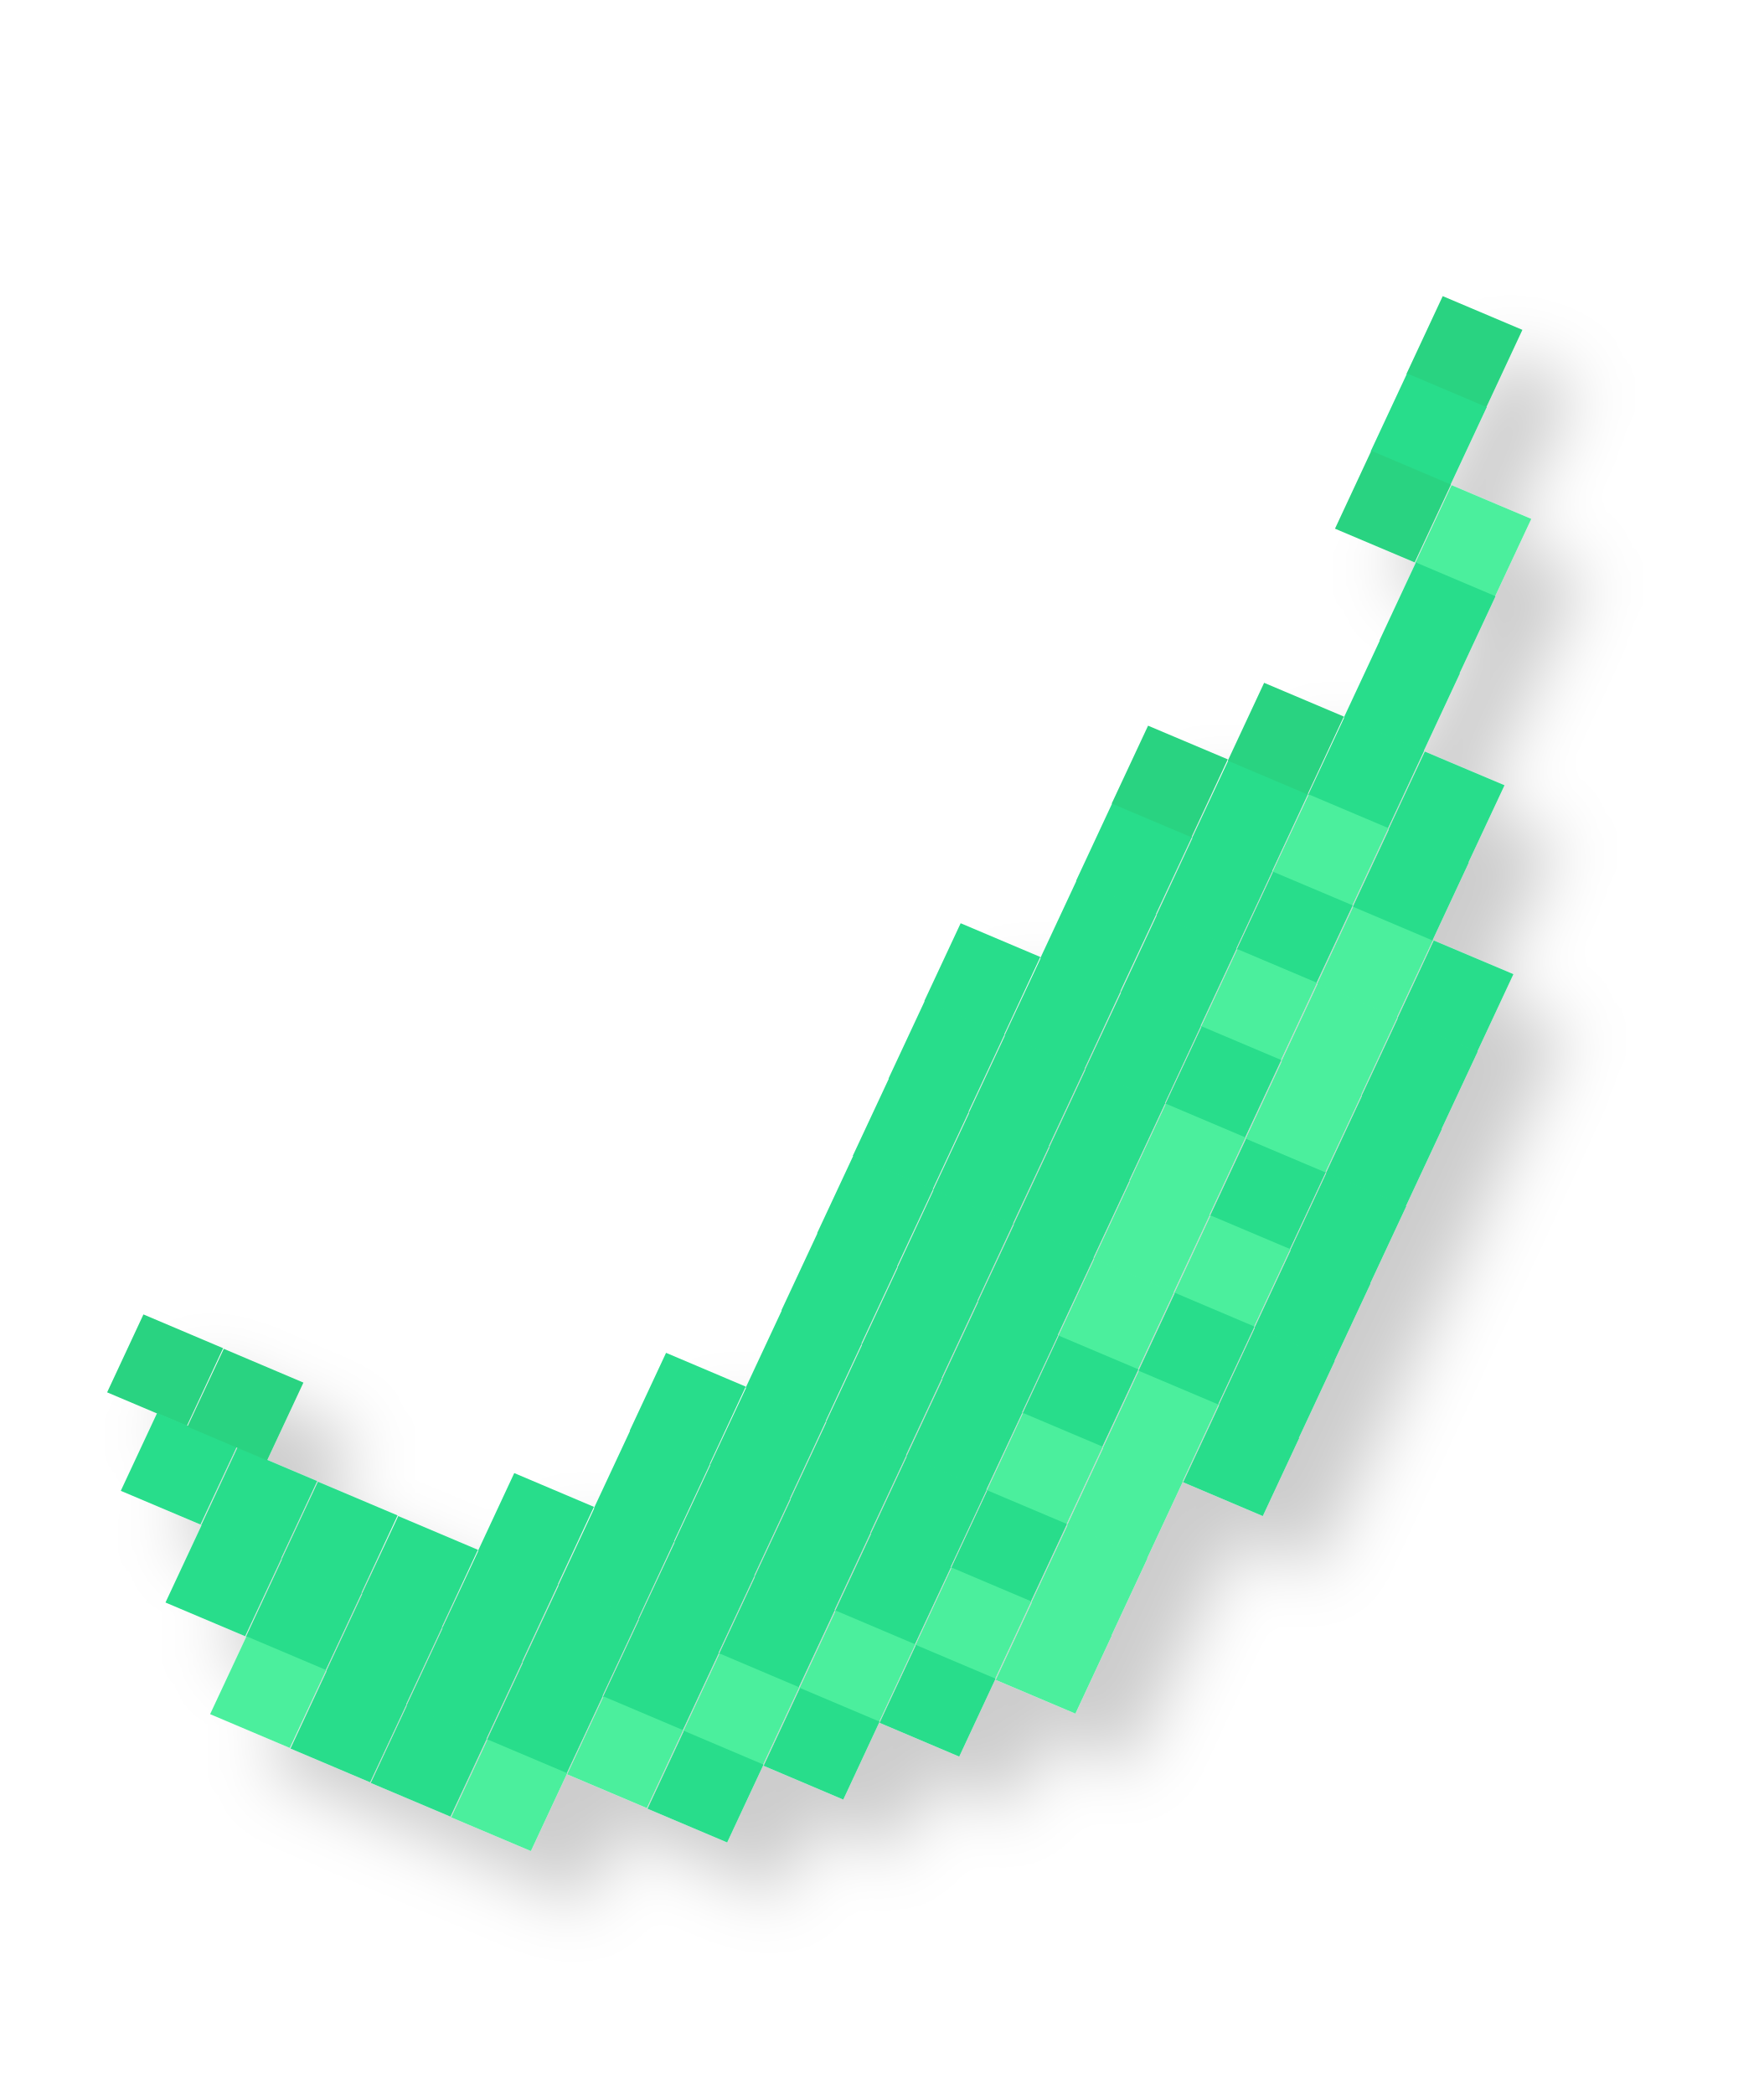
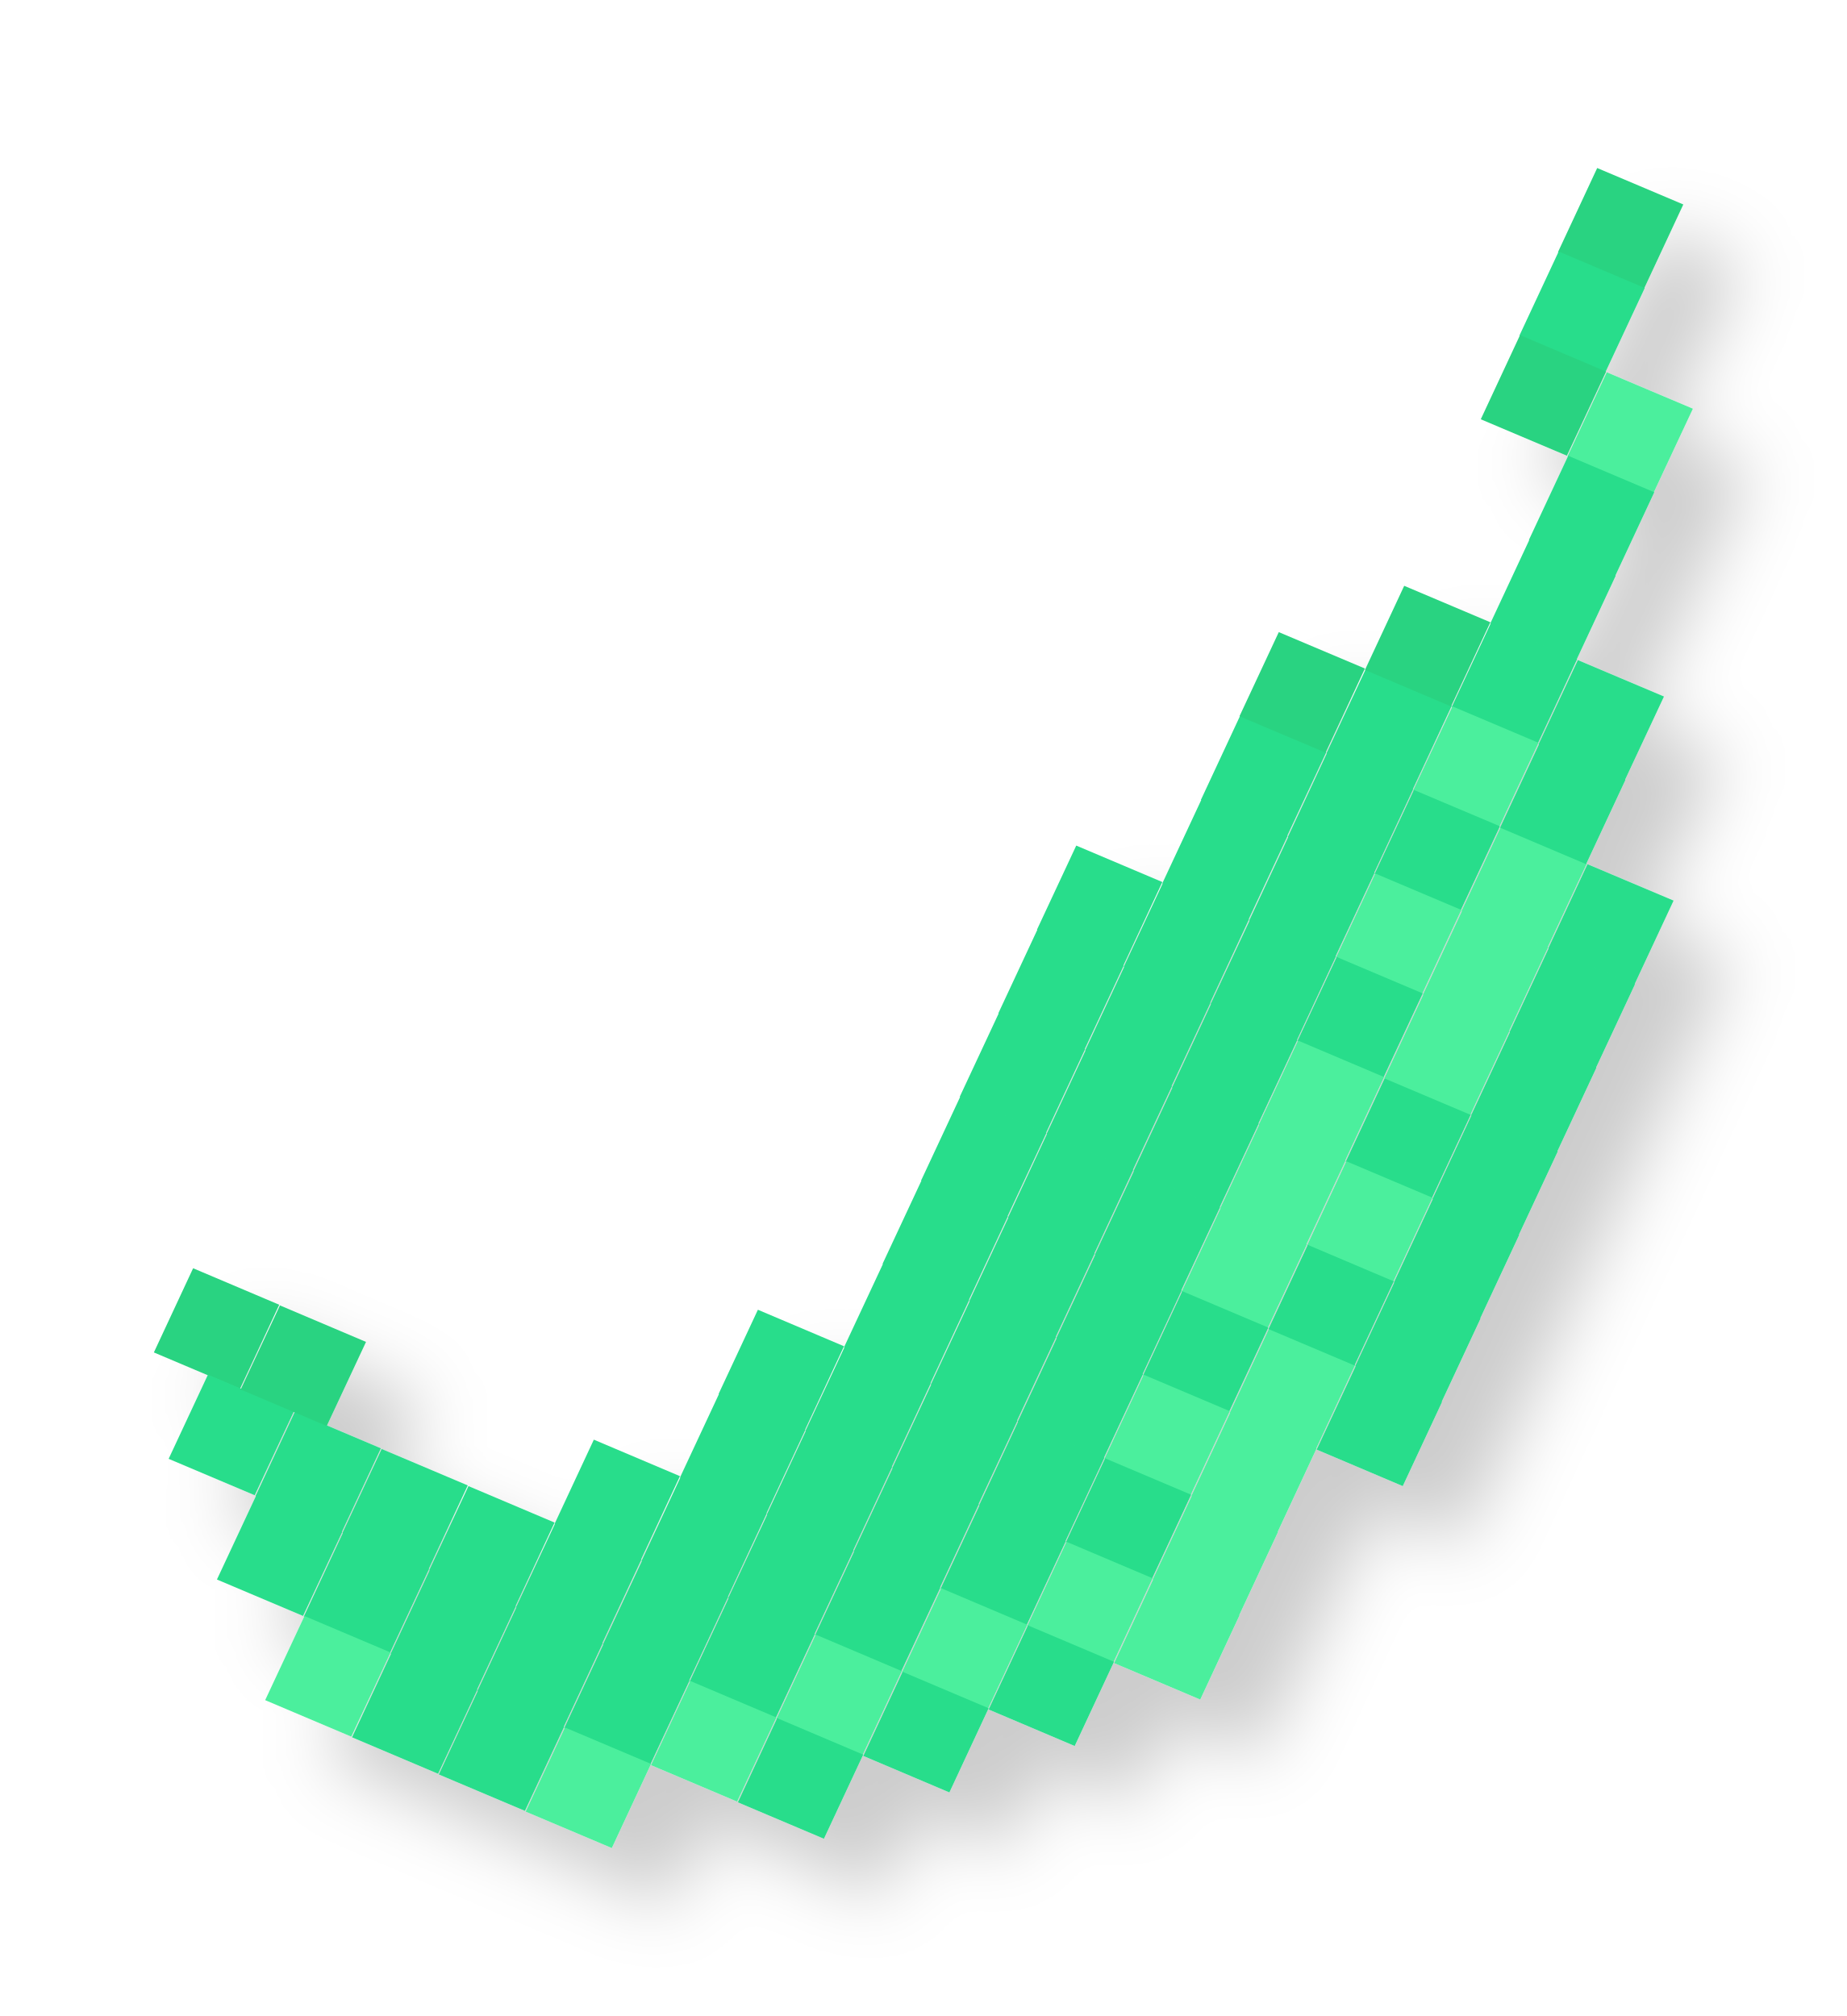
- <svg xmlns="http://www.w3.org/2000/svg" width="32" height="38" fill="none">
-   <defs>
+ <svg xmlns="http://www.w3.org/2000/svg" width="31.013" height="33.86" fill="none" version="1.1" id="svg269">
+   <defs id="defs13">
    <filter id="a" color-interpolation-filters="sRGB">
-       <feFlood flood-opacity=".2" flood-color="#000" result="flood" />
-       <feComposite in="flood" in2="SourceGraphic" operator="in" result="composite1" />
-       <feGaussianBlur in="composite1" stdDeviation=".6" result="blur" />
-       <feOffset dx="1" dy="1" result="offset" />
-       <feComposite in="offset" in2="SourceGraphic" operator="out" result="composite2" />
+       <feFlood flood-opacity=".2" flood-color="#000" result="flood" id="feFlood2" />
+       <feComposite in="flood" in2="SourceGraphic" operator="in" result="composite1" id="feComposite4" />
+       <feGaussianBlur in="composite1" stdDeviation=".6" result="blur" id="feGaussianBlur6" />
+       <feOffset dx="1" dy="1" result="offset" id="feOffset8" />
+       <feComposite in="offset" in2="SourceGraphic" operator="out" result="composite2" id="feComposite10" />
    </filter>
  </defs>
-   <g filter="url(#a)">
-     <path d="M27.627 5.986l-1.446-.612-.659 1.413 1.446.613.659-1.414z" fill="#29D381" />
-     <path d="M26.98 7.389l-1.446-.613-.66 1.414 1.446.612.66-1.413z" fill="#28DD8B" />
-     <path d="M27.787 9.416l-1.445-.612-.66 1.413 1.446.612.66-1.413z" fill="#4BEF9D" />
-     <path d="M26.33 8.793l-1.445-.613-.659 1.414 1.446.612.659-1.413z" fill="#29D381" />
-     <path d="M27.14 10.82l-1.446-.613-.66 1.414 1.446.612.66-1.413z" fill="#28DD8B" />
-     <path d="M26.492 12.222l-1.446-.613-.66 1.414 1.447.612.659-1.413z" fill="#28DD8B" />
-     <path d="M25.843 13.626l-1.446-.612-.66 1.414 1.447.612.659-1.414zM23.739 14.405l-1.446-.612-.66 1.413 1.447.613.659-1.414z" fill="#28DD8B" />
-     <path d="M25.196 15.028l-1.446-.612-.66 1.413 1.446.613.66-1.414z" fill="#4BEF9D" />
-     <path d="M23.09 15.808l-1.445-.613-.659 1.414 1.446.612.659-1.413zM14.99 25.786l-1.446-.612-.66 1.413 1.446.613.66-1.414zM21.632 15.184l-1.446-.613-.659 1.414 1.446.612.66-1.413z" fill="#28DD8B" />
-     <path d="M22.28 13.78l-1.446-.611-.66 1.413 1.447.612.659-1.413z" fill="#29D381" />
-     <path d="M24.548 16.43l-1.446-.611-.66 1.413 1.446.612.66-1.413z" fill="#28DD8B" />
-     <path d="M26.007 17.055l-1.446-.612-.66 1.413 1.446.612.66-1.413z" fill="#4BEF9D" />
-     <path d="M26.654 15.652l-1.445-.612-.66 1.413 1.446.613.66-1.414z" fill="#28DD8B" />
-     <path d="M27.302 14.25l-1.446-.612-.66 1.414 1.446.612.66-1.413z" fill="#28DD8B" />
-     <path d="M24.386 13.003l-1.446-.612-.659 1.413 1.446.613.66-1.414z" fill="#29D381" />
-     <path d="M22.442 17.212l-1.445-.613-.66 1.414 1.446.612.66-1.413zM20.983 16.588l-1.445-.613-.66 1.414 1.446.612.66-1.413z" fill="#28DD8B" />
-     <path d="M23.9 17.835l-1.446-.612-.66 1.413 1.446.613.66-1.414z" fill="#4BEF9D" />
-     <path d="M21.795 18.614l-1.446-.612-.66 1.413 1.447.613.659-1.414zM20.336 17.99l-1.446-.612-.66 1.413 1.447.613.659-1.414zM18.878 17.366l-1.445-.612-.66 1.413 1.446.613.66-1.414z" fill="#28DD8B" />
-     <path d="M18.23 18.77l-1.446-.612-.66 1.414 1.446.612.66-1.413z" fill="#28DD8B" />
-     <path d="M17.582 20.173l-1.446-.612-.66 1.413 1.447.612.659-1.413z" fill="#28DD8B" />
-     <path d="M16.933 21.578l-1.445-.613-.66 1.414 1.446.612.66-1.413z" fill="#28DD8B" />
-     <path d="M16.286 22.98l-1.446-.613-.66 1.413 1.446.613.66-1.413z" fill="#28DD8B" />
-     <path d="M15.638 24.382l-1.446-.612-.66 1.413 1.447.613.659-1.414zM23.252 19.237l-1.446-.612-.66 1.413 1.446.613.66-1.414zM21.146 20.018l-1.446-.612-.659 1.413 1.446.613.66-1.414zM19.687 19.394l-1.445-.612-.66 1.413 1.446.613.66-1.414z" fill="#28DD8B" />
-     <path d="M22.603 20.642l-1.446-.613-.66 1.414 1.447.612.659-1.413z" fill="#4BEF9D" />
-     <path d="M24.062 21.266l-1.446-.613-.66 1.414 1.447.612.659-1.413zM20.498 21.42l-1.445-.612-.66 1.414 1.446.612.66-1.413zM19.04 20.797l-1.446-.613-.66 1.414 1.446.612.66-1.413z" fill="#28DD8B" />
-     <path d="M21.955 22.044l-1.445-.613-.66 1.414 1.446.612.66-1.413zM23.414 22.668l-1.446-.612-.659 1.413 1.446.613.66-1.414z" fill="#4BEF9D" />
-     <path d="M19.85 22.825l-1.446-.612-.66 1.413 1.446.613.66-1.414zM18.39 22.201l-1.445-.612-.659 1.414 1.446.612.659-1.414z" fill="#28DD8B" />
-     <path d="M21.306 23.449l-1.445-.613-.66 1.414 1.446.612.66-1.413z" fill="#4BEF9D" />
-     <path d="M20.659 24.85l-1.446-.612-.659 1.414 1.446.612.659-1.413z" fill="#28DD8B" />
-     <path d="M22.118 25.475l-1.446-.613-.659 1.414 1.446.612.659-1.413z" fill="#4BEF9D" />
-     <path d="M23.575 26.098l-1.445-.612-.66 1.413 1.446.613.66-1.414z" fill="#28DD8B" />
-     <path d="M24.223 24.696l-1.446-.612-.66 1.413 1.446.613.66-1.414z" fill="#28DD8B" />
-     <path d="M24.871 23.292l-1.445-.613-.66 1.414 1.446.612.66-1.413z" fill="#28DD8B" />
-     <path d="M25.52 21.89l-1.447-.613-.659 1.413 1.446.613.66-1.414z" fill="#28DD8B" />
-     <path d="M26.168 20.485l-1.446-.612-.66 1.413 1.446.612.66-1.413z" fill="#28DD8B" />
-     <path d="M26.815 19.083l-1.445-.613-.66 1.414 1.446.612.66-1.413z" fill="#28DD8B" />
-     <path d="M27.464 17.678l-1.446-.612-.659 1.414 1.446.612.659-1.414zM22.765 24.073l-1.445-.613-.66 1.414 1.446.612.66-1.413zM19.202 24.227l-1.445-.612-.66 1.413 1.446.613.66-1.414zM17.744 23.603l-1.446-.612-.66 1.413 1.446.613.66-1.414z" fill="#28DD8B" />
-     <path d="M18.554 25.63l-1.445-.612-.66 1.413 1.446.612.66-1.413z" fill="#28DD8B" />
-     <path d="M20.011 26.253l-1.446-.612-.659 1.413 1.446.613.66-1.414zM21.47 26.877l-1.446-.612-.659 1.413 1.446.613.659-1.414z" fill="#4BEF9D" />
-     <path d="M20.822 28.281l-1.446-.612-.66 1.413 1.447.613.659-1.414z" fill="#4BEF9D" />
-     <path d="M20.174 29.684l-1.446-.613-.659 1.414 1.446.612.659-1.413z" fill="#4BEF9D" />
-     <path d="M17.906 27.034l-1.446-.613-.659 1.414 1.446.612.66-1.413zM16.447 26.41l-1.445-.613-.66 1.414 1.446.612.66-1.413zM19.363 27.657l-1.446-.612-.66 1.413 1.447.613.659-1.414z" fill="#28DD8B" />
-     <path d="M17.258 28.436l-1.445-.612-.66 1.414 1.446.612.66-1.414zM15.8 27.812l-1.446-.612-.66 1.413 1.446.613.66-1.414zM14.342 27.189l-1.446-.613-.66 1.414 1.446.612.66-1.413zM13.533 25.163l-1.446-.613-.66 1.414 1.447.612.659-1.413zM17.096 25.006l-1.446-.613-.66 1.414 1.446.612.66-1.413z" fill="#28DD8B" />
-     <path d="M12.885 26.566l-1.446-.613-.66 1.414 1.447.612.659-1.413z" fill="#28DD8B" />
-     <path d="M18.715 29.06l-1.446-.613-.659 1.414 1.446.612.659-1.413zM16.61 29.84l-1.445-.613-.66 1.414 1.446.612.66-1.413z" fill="#4BEF9D" />
-     <path d="M15.151 29.216l-1.445-.613-.66 1.414 1.446.612.66-1.413zM13.694 28.592l-1.446-.612-.66 1.413 1.446.613.66-1.414zM15.962 31.243l-1.446-.612-.659 1.413 1.446.613.659-1.414z" fill="#28DD8B" />
-     <path d="M14.503 30.619l-1.445-.613-.66 1.414 1.446.612.66-1.413z" fill="#4BEF9D" />
-     <path d="M13.046 29.995l-1.446-.612-.66 1.413 1.446.613.66-1.414zM11.589 29.372l-1.446-.612-.66 1.413 1.446.613.66-1.414z" fill="#28DD8B" />
-     <path d="M12.398 31.398l-1.446-.613-.66 1.414 1.446.612.66-1.413z" fill="#4BEF9D" />
-     <path d="M10.94 30.775l-1.445-.613-.66 1.414 1.446.612.66-1.413zM9.482 30.15l-1.446-.612-.659 1.413 1.446.613.659-1.413zM8.025 29.527l-1.446-.612-.66 1.413 1.446.613.66-1.414zM6.566 28.903l-1.445-.612-.66 1.413 1.446.613.66-1.414z" fill="#28DD8B" />
-     <path d="M7.214 27.5l-1.445-.612-.66 1.413 1.446.613.66-1.414zM8.672 28.124l-1.445-.612-.66 1.413 1.446.613.66-1.414zM10.13 28.748l-1.446-.613-.66 1.414 1.446.612.66-1.413zM12.237 27.969l-1.446-.613-.659 1.414 1.446.612.659-1.413z" fill="#28DD8B" />
-     <path d="M10.778 27.345l-1.446-.613-.659 1.414 1.446.612.659-1.413z" fill="#28DD8B" />
-     <path d="M10.293 32.178l-1.446-.612-.66 1.413 1.447.612.659-1.413z" fill="#4BEF9D" />
-     <path d="M8.834 31.554l-1.446-.613-.66 1.414 1.447.612.659-1.413zM7.377 30.93l-1.446-.612-.66 1.413 1.446.613.66-1.414z" fill="#28DD8B" />
-     <path d="M5.918 30.306l-1.445-.612-.66 1.413 1.446.613.66-1.414z" fill="#4BEF9D" />
-     <path d="M5.109 28.28l-1.446-.613-.66 1.414 1.446.612.66-1.414z" fill="#28DD8B" />
-     <path d="M5.756 26.877l-1.445-.613-.66 1.414 1.446.612.66-1.413z" fill="#28DD8B" />
-     <path d="M4.049 24.466l-1.446-.613-.659 1.414 1.446.612.659-1.413z" fill="#29D381" />
-     <path d="M4.298 26.253l-1.446-.613-.66 1.414 1.446.612.66-1.413z" fill="#28DD8B" />
-     <path d="M5.506 25.09l-1.445-.613-.66 1.413 1.446.613.66-1.414z" fill="#29D381" />
-     <path d="M13.855 32.022l-1.445-.613-.66 1.414 1.446.612.66-1.413zM18.067 30.463l-1.446-.612-.66 1.413 1.446.613.66-1.414z" fill="#28DD8B" />
-     <path d="M25.358 18.46l-1.445-.613-.66 1.413 1.446.613.66-1.414z" fill="#4BEF9D" />
-     <path d="M24.71 19.861l-1.445-.612-.66 1.414 1.446.612.66-1.413z" fill="#4BEF9D" />
+   <g filter="url(#a)" id="g141" transform="translate(0.6403999,-2.5523)">
+     <path d="M 27.627,5.986 26.181,5.374 25.522,6.787 26.968,7.4 Z" fill="#29d381" id="path15" />
+     <path d="M 26.98,7.389 25.534,6.776 24.874,8.19 26.32,8.802 Z" fill="#28dd8b" id="path17" />
+     <path d="m 27.787,9.416 -1.445,-0.612 -0.66,1.413 1.446,0.612 0.66,-1.413 z" fill="#4bef9d" id="path19" />
+     <path d="M 26.33,8.793 24.885,8.18 24.226,9.594 25.672,10.206 26.331,8.793 Z" fill="#29d381" id="path21" />
+     <path d="m 27.14,10.82 -1.446,-0.613 -0.66,1.414 1.446,0.612 z" fill="#28dd8b" id="path23" />
+     <path d="m 26.492,12.222 -1.446,-0.613 -0.66,1.414 1.447,0.612 z" fill="#28dd8b" id="path25" />
+     <path d="m 25.843,13.626 -1.446,-0.612 -0.66,1.414 1.447,0.612 z m -2.104,0.779 -1.446,-0.612 -0.66,1.413 1.447,0.613 z" fill="#28dd8b" id="path27" />
+     <path d="m 25.196,15.028 -1.446,-0.612 -0.66,1.413 1.446,0.613 z" fill="#4bef9d" id="path29" />
+     <path d="m 23.09,15.808 -1.445,-0.613 -0.659,1.414 1.446,0.612 0.659,-1.413 z m -8.1,9.978 -1.446,-0.612 -0.66,1.413 1.446,0.613 z m 6.642,-10.602 -1.446,-0.613 -0.659,1.414 1.446,0.612 0.66,-1.413 z" fill="#28dd8b" id="path31" />
+     <path d="m 22.28,13.78 -1.446,-0.611 -0.66,1.413 1.447,0.612 0.659,-1.413 z" fill="#29d381" id="path33" />
+     <path d="m 24.548,16.43 -1.446,-0.611 -0.66,1.413 1.446,0.612 0.66,-1.413 z" fill="#28dd8b" id="path35" />
+     <path d="m 26.007,17.055 -1.446,-0.612 -0.66,1.413 1.446,0.612 z" fill="#4bef9d" id="path37" />
+     <path d="m 26.654,15.652 -1.445,-0.612 -0.66,1.413 1.446,0.613 0.66,-1.414 z" fill="#28dd8b" id="path39" />
+     <path d="m 27.302,14.25 -1.446,-0.612 -0.66,1.414 1.446,0.612 0.66,-1.413 z" fill="#28dd8b" id="path41" />
+     <path d="m 24.386,13.003 -1.446,-0.612 -0.659,1.413 1.446,0.613 0.66,-1.414 z" fill="#29d381" id="path43" />
+     <path d="m 22.442,17.212 -1.445,-0.613 -0.66,1.414 1.446,0.612 0.66,-1.413 z m -1.459,-0.624 -1.445,-0.613 -0.66,1.414 1.446,0.612 0.66,-1.413 z" fill="#28dd8b" id="path45" />
+     <path d="m 23.9,17.835 -1.446,-0.612 -0.66,1.413 1.446,0.613 z" fill="#4bef9d" id="path47" />
+     <path d="m 21.795,18.614 -1.446,-0.612 -0.66,1.413 1.447,0.613 z m -1.459,-0.624 -1.446,-0.612 -0.66,1.413 1.447,0.613 z m -1.458,-0.624 -1.445,-0.612 -0.66,1.413 1.446,0.613 0.66,-1.414 z" fill="#28dd8b" id="path49" />
+     <path d="m 18.23,18.77 -1.446,-0.612 -0.66,1.414 1.446,0.612 0.66,-1.413 z" fill="#28dd8b" id="path51" />
+     <path d="m 17.582,20.173 -1.446,-0.612 -0.66,1.413 1.447,0.612 z" fill="#28dd8b" id="path53" />
+     <path d="m 16.933,21.578 -1.445,-0.613 -0.66,1.414 1.446,0.612 0.66,-1.413 z" fill="#28dd8b" id="path55" />
+     <path d="m 16.286,22.98 -1.446,-0.613 -0.66,1.413 1.446,0.613 z" fill="#28dd8b" id="path57" />
+     <path d="m 15.638,24.382 -1.446,-0.612 -0.66,1.413 1.447,0.613 z m 7.614,-5.145 -1.446,-0.612 -0.66,1.413 1.446,0.613 z m -2.106,0.781 -1.446,-0.612 -0.659,1.413 1.446,0.613 0.66,-1.414 z m -1.459,-0.624 -1.445,-0.612 -0.66,1.413 1.446,0.613 0.66,-1.414 z" fill="#28dd8b" id="path59" />
+     <path d="m 22.603,20.642 -1.446,-0.613 -0.66,1.414 1.447,0.612 z" fill="#4bef9d" id="path61" />
+     <path d="m 24.062,21.266 -1.446,-0.613 -0.66,1.414 1.447,0.612 z m -3.564,0.154 -1.445,-0.612 -0.66,1.414 1.446,0.612 0.66,-1.413 z m -1.458,-0.623 -1.446,-0.613 -0.66,1.414 1.446,0.612 z" fill="#28dd8b" id="path63" />
+     <path d="m 21.955,22.044 -1.445,-0.613 -0.66,1.414 1.446,0.612 0.66,-1.413 z m 1.459,0.624 -1.446,-0.612 -0.659,1.413 1.446,0.613 0.66,-1.414 z" fill="#4bef9d" id="path65" />
+     <path d="m 19.85,22.825 -1.446,-0.612 -0.66,1.413 1.446,0.613 z m -1.46,-0.624 -1.445,-0.612 -0.659,1.414 1.446,0.612 0.659,-1.414 z" fill="#28dd8b" id="path67" />
+     <path d="m 21.306,23.449 -1.445,-0.613 -0.66,1.414 1.446,0.612 0.66,-1.413 z" fill="#4bef9d" id="path69" />
+     <path d="M 20.659,24.85 19.213,24.238 18.554,25.652 20,26.264 20.659,24.851 Z" fill="#28dd8b" id="path71" />
+     <path d="m 22.118,25.475 -1.446,-0.613 -0.659,1.414 1.446,0.612 z" fill="#4bef9d" id="path73" />
+     <path d="m 23.575,26.098 -1.445,-0.612 -0.66,1.413 1.446,0.613 0.66,-1.414 z" fill="#28dd8b" id="path75" />
+     <path d="m 24.223,24.696 -1.446,-0.612 -0.66,1.413 1.446,0.613 z" fill="#28dd8b" id="path77" />
+     <path d="m 24.871,23.292 -1.445,-0.613 -0.66,1.414 1.446,0.612 0.66,-1.413 z" fill="#28dd8b" id="path79" />
+     <path d="m 25.52,21.89 -1.447,-0.613 -0.659,1.413 1.446,0.613 0.66,-1.414 z" fill="#28dd8b" id="path81" />
+     <path d="m 26.168,20.485 -1.446,-0.612 -0.66,1.413 1.446,0.612 z" fill="#28dd8b" id="path83" />
+     <path d="m 26.815,19.083 -1.445,-0.613 -0.66,1.414 1.446,0.612 0.66,-1.413 z" fill="#28dd8b" id="path85" />
+     <path d="m 27.464,17.678 -1.446,-0.612 -0.659,1.414 1.446,0.612 z m -4.699,6.395 -1.445,-0.613 -0.66,1.414 1.446,0.612 0.66,-1.413 z m -3.563,0.154 -1.445,-0.612 -0.66,1.413 1.446,0.613 0.66,-1.414 z m -1.458,-0.624 -1.446,-0.612 -0.66,1.413 1.446,0.613 z" fill="#28dd8b" id="path87" />
+     <path d="m 18.554,25.63 -1.445,-0.612 -0.66,1.413 1.446,0.612 0.66,-1.413 z" fill="#28dd8b" id="path89" />
+     <path d="m 20.011,26.253 -1.446,-0.612 -0.659,1.413 1.446,0.613 0.66,-1.414 z m 1.459,0.624 -1.446,-0.612 -0.659,1.413 1.446,0.613 z" fill="#4bef9d" id="path91" />
+     <path d="m 20.822,28.281 -1.446,-0.612 -0.66,1.413 1.447,0.613 z" fill="#4bef9d" id="path93" />
+     <path d="m 20.174,29.684 -1.446,-0.613 -0.659,1.414 1.446,0.612 z" fill="#4bef9d" id="path95" />
+     <path d="m 17.906,27.034 -1.446,-0.613 -0.659,1.414 1.446,0.612 0.66,-1.413 z m -1.459,-0.624 -1.445,-0.613 -0.66,1.414 1.446,0.612 0.66,-1.413 z m 2.916,1.247 -1.446,-0.612 -0.66,1.413 1.447,0.613 z" fill="#28dd8b" id="path97" />
+     <path d="m 17.258,28.436 -1.445,-0.612 -0.66,1.414 1.446,0.612 0.66,-1.414 z M 15.8,27.812 14.354,27.2 l -0.66,1.413 1.446,0.613 z m -1.458,-0.623 -1.446,-0.613 -0.66,1.414 1.446,0.612 z m -0.809,-2.026 -1.446,-0.613 -0.66,1.414 1.447,0.612 z m 3.563,-0.157 -1.446,-0.613 -0.66,1.414 1.446,0.612 z" fill="#28dd8b" id="path99" />
+     <path d="m 12.885,26.566 -1.446,-0.613 -0.66,1.414 1.447,0.612 z" fill="#28dd8b" id="path101" />
+     <path d="m 18.715,29.06 -1.446,-0.613 -0.659,1.414 1.446,0.612 z m -2.105,0.78 -1.445,-0.613 -0.66,1.414 1.446,0.612 0.66,-1.413 z" fill="#4bef9d" id="path103" />
+     <path d="m 15.151,29.216 -1.445,-0.613 -0.66,1.414 1.446,0.612 0.66,-1.413 z m -1.457,-0.624 -1.446,-0.612 -0.66,1.413 1.446,0.613 z m 2.268,2.651 -1.446,-0.612 -0.659,1.413 1.446,0.613 z" fill="#28dd8b" id="path105" />
+     <path d="m 14.503,30.619 -1.445,-0.613 -0.66,1.414 1.446,0.612 0.66,-1.413 z" fill="#4bef9d" id="path107" />
+     <path d="m 13.046,29.995 -1.446,-0.612 -0.66,1.413 1.446,0.613 z m -1.457,-0.623 -1.446,-0.612 -0.66,1.413 1.446,0.613 z" fill="#28dd8b" id="path109" />
+     <path d="m 12.398,31.398 -1.446,-0.613 -0.66,1.414 1.446,0.612 z" fill="#4bef9d" id="path111" />
+     <path d="m 10.94,30.775 -1.445,-0.613 -0.66,1.414 1.446,0.612 0.66,-1.413 z M 9.482,30.15 8.036,29.538 7.377,30.951 8.823,31.564 9.482,30.151 Z m -1.457,-0.623 -1.446,-0.612 -0.66,1.413 1.446,0.613 z m -1.459,-0.624 -1.445,-0.612 -0.66,1.413 1.446,0.613 0.66,-1.414 z" fill="#28dd8b" id="path113" />
+     <path d="m 7.214,27.5 -1.445,-0.612 -0.66,1.413 1.446,0.613 0.66,-1.414 z m 1.458,0.624 -1.445,-0.612 -0.66,1.413 1.446,0.613 0.66,-1.414 z m 1.458,0.624 -1.446,-0.613 -0.66,1.414 1.446,0.612 z m 2.107,-0.779 -1.446,-0.613 -0.659,1.414 1.446,0.612 z" fill="#28dd8b" id="path115" />
+     <path d="m 10.778,27.345 -1.446,-0.613 -0.659,1.414 1.446,0.612 z" fill="#28dd8b" id="path117" />
+     <path d="m 10.293,32.178 -1.446,-0.612 -0.66,1.413 1.447,0.612 z" fill="#4bef9d" id="path119" />
+     <path d="m 8.834,31.554 -1.446,-0.613 -0.66,1.414 1.447,0.612 z M 7.377,30.93 5.931,30.318 l -0.66,1.413 1.446,0.613 z" fill="#28dd8b" id="path121" />
+     <path d="m 5.918,30.306 -1.445,-0.612 -0.66,1.413 1.446,0.613 0.66,-1.414 z" fill="#4bef9d" id="path123" />
+     <path d="m 5.109,28.28 -1.446,-0.613 -0.66,1.414 1.446,0.612 0.66,-1.414 z" fill="#28dd8b" id="path125" />
+     <path d="m 5.756,26.877 -1.445,-0.613 -0.66,1.414 1.446,0.612 0.66,-1.413 z" fill="#28dd8b" id="path127" />
+     <path d="M 4.049,24.466 2.603,23.853 1.944,25.267 3.39,25.879 Z" fill="#29d381" id="path129" />
+     <path d="M 4.298,26.253 2.852,25.64 2.192,27.054 3.638,27.666 Z" fill="#28dd8b" id="path131" />
+     <path d="m 5.506,25.09 -1.445,-0.613 -0.66,1.413 1.446,0.613 0.66,-1.414 z" fill="#29d381" id="path133" />
+     <path d="m 13.855,32.022 -1.445,-0.613 -0.66,1.414 1.446,0.612 0.66,-1.413 z m 4.212,-1.559 -1.446,-0.612 -0.66,1.413 1.446,0.613 z" fill="#28dd8b" id="path135" />
+     <path d="m 25.358,18.46 -1.445,-0.613 -0.66,1.413 1.446,0.613 0.66,-1.414 z" fill="#4bef9d" id="path137" />
+     <path d="m 24.71,19.861 -1.445,-0.612 -0.66,1.414 1.446,0.612 0.66,-1.413 z" fill="#4bef9d" id="path139" />
  </g>
-   <path d="M27.627 5.986l-1.446-.612-.659 1.413 1.446.613.659-1.414z" fill="#29D381" />
-   <path d="M26.98 7.389l-1.446-.613-.66 1.414 1.446.612.66-1.413z" fill="#28DD8B" />
-   <path d="M27.787 9.416l-1.445-.612-.66 1.413 1.446.612.66-1.413z" fill="#4BEF9D" />
-   <path d="M26.33 8.793l-1.445-.613-.659 1.414 1.446.612.659-1.413z" fill="#29D381" />
-   <path d="M27.14 10.82l-1.446-.613-.66 1.414 1.446.612.66-1.413z" fill="#28DD8B" />
-   <path d="M26.492 12.222l-1.446-.613-.66 1.414 1.447.612.659-1.413z" fill="#28DD8B" />
-   <path d="M25.843 13.626l-1.446-.612-.66 1.414 1.447.612.659-1.414zM23.739 14.405l-1.446-.612-.66 1.413 1.447.613.659-1.414z" fill="#28DD8B" />
-   <path d="M25.196 15.028l-1.446-.612-.66 1.413 1.446.613.66-1.414z" fill="#4BEF9D" />
-   <path d="M23.09 15.808l-1.445-.613-.659 1.414 1.446.612.659-1.413zM14.99 25.786l-1.446-.612-.66 1.413 1.446.613.66-1.414zM21.632 15.184l-1.446-.613-.659 1.414 1.446.612.66-1.413z" fill="#28DD8B" />
-   <path d="M22.28 13.78l-1.446-.611-.66 1.413 1.447.612.659-1.413z" fill="#29D381" />
-   <path d="M24.548 16.43l-1.446-.611-.66 1.413 1.446.612.66-1.413z" fill="#28DD8B" />
-   <path d="M26.007 17.055l-1.446-.612-.66 1.413 1.446.612.66-1.413z" fill="#4BEF9D" />
-   <path d="M26.654 15.652l-1.445-.612-.66 1.413 1.446.613.66-1.414z" fill="#28DD8B" />
-   <path d="M27.302 14.25l-1.446-.612-.66 1.414 1.446.612.66-1.413z" fill="#28DD8B" />
-   <path d="M24.386 13.003l-1.446-.612-.659 1.413 1.446.613.66-1.414z" fill="#29D381" />
-   <path d="M22.442 17.212l-1.445-.613-.66 1.414 1.446.612.66-1.413zM20.983 16.588l-1.445-.613-.66 1.414 1.446.612.66-1.413z" fill="#28DD8B" />
-   <path d="M23.9 17.835l-1.446-.612-.66 1.413 1.446.613.66-1.414z" fill="#4BEF9D" />
-   <path d="M21.795 18.614l-1.446-.612-.66 1.413 1.447.613.659-1.414zM20.336 17.99l-1.446-.612-.66 1.413 1.447.613.659-1.414zM18.878 17.366l-1.445-.612-.66 1.413 1.446.613.66-1.414z" fill="#28DD8B" />
-   <path d="M18.23 18.77l-1.446-.612-.66 1.414 1.446.612.66-1.413z" fill="#28DD8B" />
-   <path d="M17.582 20.173l-1.446-.612-.66 1.413 1.447.612.659-1.413z" fill="#28DD8B" />
-   <path d="M16.933 21.578l-1.445-.613-.66 1.414 1.446.612.66-1.413z" fill="#28DD8B" />
-   <path d="M16.286 22.98l-1.446-.613-.66 1.413 1.446.613.66-1.413z" fill="#28DD8B" />
-   <path d="M15.638 24.382l-1.446-.612-.66 1.413 1.447.613.659-1.414zM23.252 19.237l-1.446-.612-.66 1.413 1.446.613.66-1.414zM21.146 20.018l-1.446-.612-.659 1.413 1.446.613.66-1.414zM19.687 19.394l-1.445-.612-.66 1.413 1.446.613.66-1.414z" fill="#28DD8B" />
-   <path d="M22.603 20.642l-1.446-.613-.66 1.414 1.447.612.659-1.413z" fill="#4BEF9D" />
-   <path d="M24.062 21.266l-1.446-.613-.66 1.414 1.447.612.659-1.413zM20.498 21.42l-1.445-.612-.66 1.414 1.446.612.66-1.413zM19.04 20.797l-1.446-.613-.66 1.414 1.446.612.66-1.413z" fill="#28DD8B" />
-   <path d="M21.955 22.044l-1.445-.613-.66 1.414 1.446.612.66-1.413zM23.414 22.668l-1.446-.612-.659 1.413 1.446.613.66-1.414z" fill="#4BEF9D" />
-   <path d="M19.85 22.825l-1.446-.612-.66 1.413 1.446.613.66-1.414zM18.39 22.201l-1.445-.612-.659 1.414 1.446.612.659-1.414z" fill="#28DD8B" />
-   <path d="M21.306 23.449l-1.445-.613-.66 1.414 1.446.612.66-1.413z" fill="#4BEF9D" />
-   <path d="M20.659 24.85l-1.446-.612-.659 1.414 1.446.612.659-1.413z" fill="#28DD8B" />
-   <path d="M22.118 25.475l-1.446-.613-.659 1.414 1.446.612.659-1.413z" fill="#4BEF9D" />
-   <path d="M23.575 26.098l-1.445-.612-.66 1.413 1.446.613.66-1.414z" fill="#28DD8B" />
-   <path d="M24.223 24.696l-1.446-.612-.66 1.413 1.446.613.66-1.414z" fill="#28DD8B" />
-   <path d="M24.871 23.292l-1.445-.613-.66 1.414 1.446.612.66-1.413z" fill="#28DD8B" />
-   <path d="M25.52 21.89l-1.447-.613-.659 1.413 1.446.613.66-1.414z" fill="#28DD8B" />
-   <path d="M26.168 20.485l-1.446-.612-.66 1.413 1.446.612.66-1.413z" fill="#28DD8B" />
-   <path d="M26.815 19.083l-1.445-.613-.66 1.414 1.446.612.66-1.413z" fill="#28DD8B" />
-   <path d="M27.464 17.678l-1.446-.612-.659 1.414 1.446.612.659-1.414zM22.765 24.073l-1.445-.613-.66 1.414 1.446.612.66-1.413zM19.202 24.227l-1.445-.612-.66 1.413 1.446.613.66-1.414zM17.744 23.603l-1.446-.612-.66 1.413 1.446.613.66-1.414z" fill="#28DD8B" />
-   <path d="M18.554 25.63l-1.445-.612-.66 1.413 1.446.612.66-1.413z" fill="#28DD8B" />
-   <path d="M20.011 26.253l-1.446-.612-.659 1.413 1.446.613.66-1.414zM21.47 26.877l-1.446-.612-.659 1.413 1.446.613.659-1.414z" fill="#4BEF9D" />
-   <path d="M20.822 28.281l-1.446-.612-.66 1.413 1.447.613.659-1.414z" fill="#4BEF9D" />
-   <path d="M20.174 29.684l-1.446-.613-.659 1.414 1.446.612.659-1.413z" fill="#4BEF9D" />
-   <path d="M17.906 27.034l-1.446-.613-.659 1.414 1.446.612.66-1.413zM16.447 26.41l-1.445-.613-.66 1.414 1.446.612.66-1.413zM19.363 27.657l-1.446-.612-.66 1.413 1.447.613.659-1.414z" fill="#28DD8B" />
-   <path d="M17.258 28.436l-1.445-.612-.66 1.414 1.446.612.66-1.414zM15.8 27.812l-1.446-.612-.66 1.413 1.446.613.66-1.414zM14.342 27.189l-1.446-.613-.66 1.414 1.446.612.66-1.413zM13.533 25.163l-1.446-.613-.66 1.414 1.447.612.659-1.413zM17.096 25.006l-1.446-.613-.66 1.414 1.446.612.66-1.413z" fill="#28DD8B" />
-   <path d="M12.885 26.566l-1.446-.613-.66 1.414 1.447.612.659-1.413z" fill="#28DD8B" />
-   <path d="M18.715 29.06l-1.446-.613-.659 1.414 1.446.612.659-1.413zM16.61 29.84l-1.445-.613-.66 1.414 1.446.612.66-1.413z" fill="#4BEF9D" />
-   <path d="M15.151 29.216l-1.445-.613-.66 1.414 1.446.612.66-1.413zM13.694 28.592l-1.446-.612-.66 1.413 1.446.613.66-1.414zM15.962 31.243l-1.446-.612-.659 1.413 1.446.613.659-1.414z" fill="#28DD8B" />
-   <path d="M14.503 30.619l-1.445-.613-.66 1.414 1.446.612.66-1.413z" fill="#4BEF9D" />
-   <path d="M13.046 29.995l-1.446-.612-.66 1.413 1.446.613.66-1.414zM11.589 29.372l-1.446-.612-.66 1.413 1.446.613.66-1.414z" fill="#28DD8B" />
-   <path d="M12.398 31.398l-1.446-.613-.66 1.414 1.446.612.66-1.413z" fill="#4BEF9D" />
-   <path d="M10.94 30.775l-1.445-.613-.66 1.414 1.446.612.66-1.413zM9.482 30.15l-1.446-.612-.659 1.413 1.446.613.659-1.413zM8.025 29.527l-1.446-.612-.66 1.413 1.446.613.66-1.414zM6.566 28.903l-1.445-.612-.66 1.413 1.446.613.66-1.414z" fill="#28DD8B" />
-   <path d="M7.214 27.5l-1.445-.612-.66 1.413 1.446.613.66-1.414zM8.672 28.124l-1.445-.612-.66 1.413 1.446.613.66-1.414zM10.13 28.748l-1.446-.613-.66 1.414 1.446.612.66-1.413zM12.237 27.969l-1.446-.613-.659 1.414 1.446.612.659-1.413z" fill="#28DD8B" />
-   <path d="M10.778 27.345l-1.446-.613-.659 1.414 1.446.612.659-1.413z" fill="#28DD8B" />
-   <path d="M10.293 32.178l-1.446-.612-.66 1.413 1.447.612.659-1.413z" fill="#4BEF9D" />
-   <path d="M8.834 31.554l-1.446-.613-.66 1.414 1.447.612.659-1.413zM7.377 30.93l-1.446-.612-.66 1.413 1.446.613.66-1.414z" fill="#28DD8B" />
-   <path d="M5.918 30.306l-1.445-.612-.66 1.413 1.446.613.66-1.414z" fill="#4BEF9D" />
-   <path d="M5.109 28.28l-1.446-.613-.66 1.414 1.446.612.66-1.414z" fill="#28DD8B" />
-   <path d="M5.756 26.877l-1.445-.613-.66 1.414 1.446.612.66-1.413z" fill="#28DD8B" />
-   <path d="M4.049 24.466l-1.446-.613-.659 1.414 1.446.612.659-1.413z" fill="#29D381" />
-   <path d="M4.298 26.253l-1.446-.613-.66 1.414 1.446.612.66-1.413z" fill="#28DD8B" />
-   <path d="M5.506 25.09l-1.445-.613-.66 1.413 1.446.613.66-1.414z" fill="#29D381" />
-   <path d="M13.855 32.022l-1.445-.613-.66 1.414 1.446.612.66-1.413zM18.067 30.463l-1.446-.612-.66 1.413 1.446.613.66-1.414z" fill="#28DD8B" />
-   <path d="M25.358 18.46l-1.445-.613-.66 1.413 1.446.613.66-1.414z" fill="#4BEF9D" />
-   <path d="M24.71 19.861l-1.445-.612-.66 1.414 1.446.612.66-1.413z" fill="#4BEF9D" />
+   <path d="m 28.267,3.434 -1.446,-0.612 -0.659,1.413 1.446,0.613 z" fill="#29d381" id="path143" />
+   <path d="m 27.62,4.837 -1.446,-0.613 -0.66,1.414 1.446,0.612 z" fill="#28dd8b" id="path145" />
+   <path d="m 28.427,6.864 -1.445,-0.612 -0.66,1.413 1.446,0.612 0.66,-1.413 z" fill="#4bef9d" id="path147" />
+   <path d="m 26.97,6.241 -1.445,-0.613 -0.659,1.414 1.446,0.612 0.659,-1.413 z" fill="#29d381" id="path149" />
+   <path d="m 27.78,8.268 -1.446,-0.613 -0.66,1.414 1.446,0.612 z" fill="#28dd8b" id="path151" />
+   <path d="m 27.132,9.67 -1.446,-0.613 -0.66,1.414 1.447,0.612 z" fill="#28dd8b" id="path153" />
+   <path d="m 26.483,11.074 -1.446,-0.612 -0.66,1.414 1.447,0.612 z m -2.104,0.779 -1.446,-0.612 -0.66,1.413 1.447,0.613 z" fill="#28dd8b" id="path155" />
+   <path d="m 25.836,12.476 -1.446,-0.612 -0.66,1.413 1.446,0.613 z" fill="#4bef9d" id="path157" />
+   <path d="m 23.73,13.256 -1.445,-0.613 -0.659,1.414 1.446,0.612 0.659,-1.413 z m -8.1,9.978 -1.446,-0.612 -0.66,1.413 1.446,0.613 z m 6.642,-10.602 -1.446,-0.613 -0.659,1.414 1.446,0.612 0.66,-1.413 z" fill="#28dd8b" id="path159" />
+   <path d="m 22.92,11.228 -1.446,-0.611 -0.66,1.413 1.447,0.612 0.659,-1.413 z" fill="#29d381" id="path161" />
+   <path d="m 25.188,13.878 -1.446,-0.611 -0.66,1.413 1.446,0.612 0.66,-1.413 z" fill="#28dd8b" id="path163" />
+   <path d="m 26.647,14.503 -1.446,-0.612 -0.66,1.413 1.446,0.612 z" fill="#4bef9d" id="path165" />
+   <path d="m 27.294,13.1 -1.445,-0.612 -0.66,1.413 1.446,0.613 0.66,-1.414 z" fill="#28dd8b" id="path167" />
+   <path d="m 27.942,11.698 -1.446,-0.612 -0.66,1.414 1.446,0.612 0.66,-1.413 z" fill="#28dd8b" id="path169" />
+   <path d="m 25.026,10.451 -1.446,-0.612 -0.659,1.413 1.446,0.613 0.66,-1.414 z" fill="#29d381" id="path171" />
+   <path d="m 23.082,14.66 -1.445,-0.613 -0.66,1.414 1.446,0.612 0.66,-1.413 z m -1.459,-0.624 -1.445,-0.613 -0.66,1.414 1.446,0.612 0.66,-1.413 z" fill="#28dd8b" id="path173" />
+   <path d="m 24.54,15.283 -1.446,-0.612 -0.66,1.413 1.446,0.613 z" fill="#4bef9d" id="path175" />
+   <path d="m 22.435,16.062 -1.446,-0.612 -0.66,1.413 1.447,0.613 z m -1.459,-0.624 -1.446,-0.612 -0.66,1.413 1.447,0.613 z m -1.458,-0.624 -1.445,-0.612 -0.66,1.413 1.446,0.613 0.66,-1.414 z" fill="#28dd8b" id="path177" />
+   <path d="m 18.87,16.218 -1.446,-0.612 -0.66,1.414 1.446,0.612 0.66,-1.413 z" fill="#28dd8b" id="path179" />
+   <path d="m 18.222,17.621 -1.446,-0.612 -0.66,1.413 1.447,0.612 z" fill="#28dd8b" id="path181" />
+   <path d="m 17.573,19.026 -1.445,-0.613 -0.66,1.414 1.446,0.612 0.66,-1.413 z" fill="#28dd8b" id="path183" />
+   <path d="m 16.926,20.428 -1.446,-0.613 -0.66,1.413 1.446,0.613 z" fill="#28dd8b" id="path185" />
+   <path d="m 16.278,21.83 -1.446,-0.612 -0.66,1.413 1.447,0.613 z m 7.614,-5.145 -1.446,-0.612 -0.66,1.413 1.446,0.613 z m -2.106,0.781 -1.446,-0.612 -0.659,1.413 1.446,0.613 0.66,-1.414 z m -1.459,-0.624 -1.445,-0.612 -0.66,1.413 1.446,0.613 0.66,-1.414 z" fill="#28dd8b" id="path187" />
+   <path d="m 23.243,18.09 -1.446,-0.613 -0.66,1.414 1.447,0.612 z" fill="#4bef9d" id="path189" />
+   <path d="m 24.702,18.714 -1.446,-0.613 -0.66,1.414 1.447,0.612 z m -3.564,0.154 -1.445,-0.612 -0.66,1.414 1.446,0.612 0.66,-1.413 z m -1.458,-0.623 -1.446,-0.613 -0.66,1.414 1.446,0.612 z" fill="#28dd8b" id="path191" />
+   <path d="m 22.595,19.492 -1.445,-0.613 -0.66,1.414 1.446,0.612 0.66,-1.413 z m 1.459,0.624 -1.446,-0.612 -0.659,1.413 1.446,0.613 0.66,-1.414 z" fill="#4bef9d" id="path193" />
+   <path d="m 20.49,20.273 -1.446,-0.612 -0.66,1.413 1.446,0.613 z m -1.46,-0.624 -1.445,-0.612 -0.659,1.414 1.446,0.612 0.659,-1.414 z" fill="#28dd8b" id="path195" />
+   <path d="m 21.946,20.897 -1.445,-0.613 -0.66,1.414 1.446,0.612 0.66,-1.413 z" fill="#4bef9d" id="path197" />
+   <path d="m 21.299,22.298 -1.446,-0.612 -0.659,1.414 1.446,0.612 0.659,-1.413 z" fill="#28dd8b" id="path199" />
+   <path d="m 22.758,22.923 -1.446,-0.613 -0.659,1.414 1.446,0.612 z" fill="#4bef9d" id="path201" />
+   <path d="m 24.215,23.546 -1.445,-0.612 -0.66,1.413 1.446,0.613 0.66,-1.414 z" fill="#28dd8b" id="path203" />
+   <path d="m 24.863,22.144 -1.446,-0.612 -0.66,1.413 1.446,0.613 z" fill="#28dd8b" id="path205" />
+   <path d="m 25.511,20.74 -1.445,-0.613 -0.66,1.414 1.446,0.612 0.66,-1.413 z" fill="#28dd8b" id="path207" />
+   <path d="m 26.16,19.338 -1.447,-0.613 -0.659,1.413 1.446,0.613 0.66,-1.414 z" fill="#28dd8b" id="path209" />
+   <path d="m 26.808,17.933 -1.446,-0.612 -0.66,1.413 1.446,0.612 z" fill="#28dd8b" id="path211" />
+   <path d="m 27.455,16.531 -1.445,-0.613 -0.66,1.414 1.446,0.612 0.66,-1.413 z" fill="#28dd8b" id="path213" />
+   <path d="m 28.104,15.126 -1.446,-0.612 -0.659,1.414 1.446,0.612 z m -4.699,6.395 -1.445,-0.613 -0.66,1.414 1.446,0.612 0.66,-1.413 z m -3.563,0.154 -1.445,-0.612 -0.66,1.413 1.446,0.613 0.66,-1.414 z m -1.458,-0.624 -1.446,-0.612 -0.66,1.413 1.446,0.613 z" fill="#28dd8b" id="path215" />
+   <path d="m 19.194,23.078 -1.445,-0.612 -0.66,1.413 1.446,0.612 0.66,-1.413 z" fill="#28dd8b" id="path217" />
+   <path d="m 20.651,23.701 -1.446,-0.612 -0.659,1.413 1.446,0.613 0.66,-1.414 z m 1.459,0.624 -1.446,-0.612 -0.659,1.413 1.446,0.613 z" fill="#4bef9d" id="path219" />
+   <path d="m 21.462,25.729 -1.446,-0.612 -0.66,1.413 1.447,0.613 z" fill="#4bef9d" id="path221" />
+   <path d="m 20.814,27.132 -1.446,-0.613 -0.659,1.414 1.446,0.612 z" fill="#4bef9d" id="path223" />
+   <path d="m 18.546,24.482 -1.446,-0.613 -0.659,1.414 1.446,0.612 0.66,-1.413 z m -1.459,-0.624 -1.445,-0.613 -0.66,1.414 1.446,0.612 0.66,-1.413 z m 2.916,1.247 -1.446,-0.612 -0.66,1.413 1.447,0.613 z" fill="#28dd8b" id="path225" />
+   <path d="m 17.898,25.884 -1.445,-0.612 -0.66,1.414 1.446,0.612 0.66,-1.414 z m -1.458,-0.624 -1.446,-0.612 -0.66,1.413 1.446,0.613 z m -1.458,-0.623 -1.446,-0.613 -0.66,1.414 1.446,0.612 z m -0.809,-2.026 -1.446,-0.613 -0.66,1.414 1.447,0.612 z m 3.563,-0.157 -1.446,-0.613 -0.66,1.414 1.446,0.612 z" fill="#28dd8b" id="path227" />
+   <path d="m 13.525,24.014 -1.446,-0.613 -0.66,1.414 1.447,0.612 z" fill="#28dd8b" id="path229" />
+   <path d="m 19.355,26.508 -1.446,-0.613 -0.659,1.414 1.446,0.612 z m -2.105,0.78 -1.445,-0.613 -0.66,1.414 1.446,0.612 0.66,-1.413 z" fill="#4bef9d" id="path231" />
+   <path d="m 15.791,26.664 -1.445,-0.613 -0.66,1.414 1.446,0.612 0.66,-1.413 z m -1.457,-0.624 -1.446,-0.612 -0.66,1.413 1.446,0.613 z m 2.268,2.651 -1.446,-0.612 -0.659,1.413 1.446,0.613 z" fill="#28dd8b" id="path233" />
+   <path d="m 15.143,28.067 -1.445,-0.613 -0.66,1.414 1.446,0.612 0.66,-1.413 z" fill="#4bef9d" id="path235" />
+   <path d="m 13.686,27.443 -1.446,-0.612 -0.66,1.413 1.446,0.613 z m -1.457,-0.623 -1.446,-0.612 -0.66,1.413 1.446,0.613 z" fill="#28dd8b" id="path237" />
+   <path d="m 13.038,28.846 -1.446,-0.613 -0.66,1.414 1.446,0.612 z" fill="#4bef9d" id="path239" />
+   <path d="m 11.58,28.223 -1.445,-0.613 -0.66,1.414 1.446,0.612 0.66,-1.413 z m -1.458,-0.625 -1.446,-0.612 -0.659,1.413 1.446,0.613 0.659,-1.413 z m -1.457,-0.623 -1.446,-0.612 -0.66,1.413 1.446,0.613 z m -1.459,-0.624 -1.445,-0.612 -0.66,1.413 1.446,0.613 0.66,-1.414 z" fill="#28dd8b" id="path241" />
+   <path d="m 7.854,24.948 -1.445,-0.612 -0.66,1.413 1.446,0.613 0.66,-1.414 z m 1.458,0.624 -1.445,-0.612 -0.66,1.413 1.446,0.613 0.66,-1.414 z m 1.458,0.624 -1.446,-0.613 -0.66,1.414 1.446,0.612 z m 2.107,-0.779 -1.446,-0.613 -0.659,1.414 1.446,0.612 z" fill="#28dd8b" id="path243" />
+   <path d="m 11.418,24.793 -1.446,-0.613 -0.659,1.414 1.446,0.612 z" fill="#28dd8b" id="path245" />
+   <path d="m 10.933,29.626 -1.446,-0.612 -0.66,1.413 1.447,0.612 z" fill="#4bef9d" id="path247" />
+   <path d="m 9.474,29.002 -1.446,-0.613 -0.66,1.414 1.447,0.612 z m -1.457,-0.624 -1.446,-0.612 -0.66,1.413 1.446,0.613 z" fill="#28dd8b" id="path249" />
+   <path d="m 6.558,27.754 -1.445,-0.612 -0.66,1.413 1.446,0.613 0.66,-1.414 z" fill="#4bef9d" id="path251" />
+   <path d="m 5.749,25.728 -1.446,-0.613 -0.66,1.414 1.446,0.612 0.66,-1.414 z" fill="#28dd8b" id="path253" />
+   <path d="m 6.396,24.325 -1.445,-0.613 -0.66,1.414 1.446,0.612 0.66,-1.413 z" fill="#28dd8b" id="path255" />
+   <path d="m 4.689,21.914 -1.446,-0.613 -0.659,1.414 1.446,0.612 z" fill="#29d381" id="path257" />
+   <path d="m 4.938,23.701 -1.446,-0.613 -0.66,1.414 1.446,0.612 z" fill="#28dd8b" id="path259" />
+   <path d="m 6.146,22.538 -1.445,-0.613 -0.66,1.413 1.446,0.613 0.66,-1.414 z" fill="#29d381" id="path261" />
+   <path d="m 14.495,29.47 -1.445,-0.613 -0.66,1.414 1.446,0.612 0.66,-1.413 z m 4.212,-1.559 -1.446,-0.612 -0.66,1.413 1.446,0.613 z" fill="#28dd8b" id="path263" />
+   <path d="m 25.998,15.908 -1.445,-0.613 -0.66,1.413 1.446,0.613 0.66,-1.414 z" fill="#4bef9d" id="path265" />
+   <path d="m 25.35,17.309 -1.445,-0.612 -0.66,1.414 1.446,0.612 0.66,-1.413 z" fill="#4bef9d" id="path267" />
</svg>
